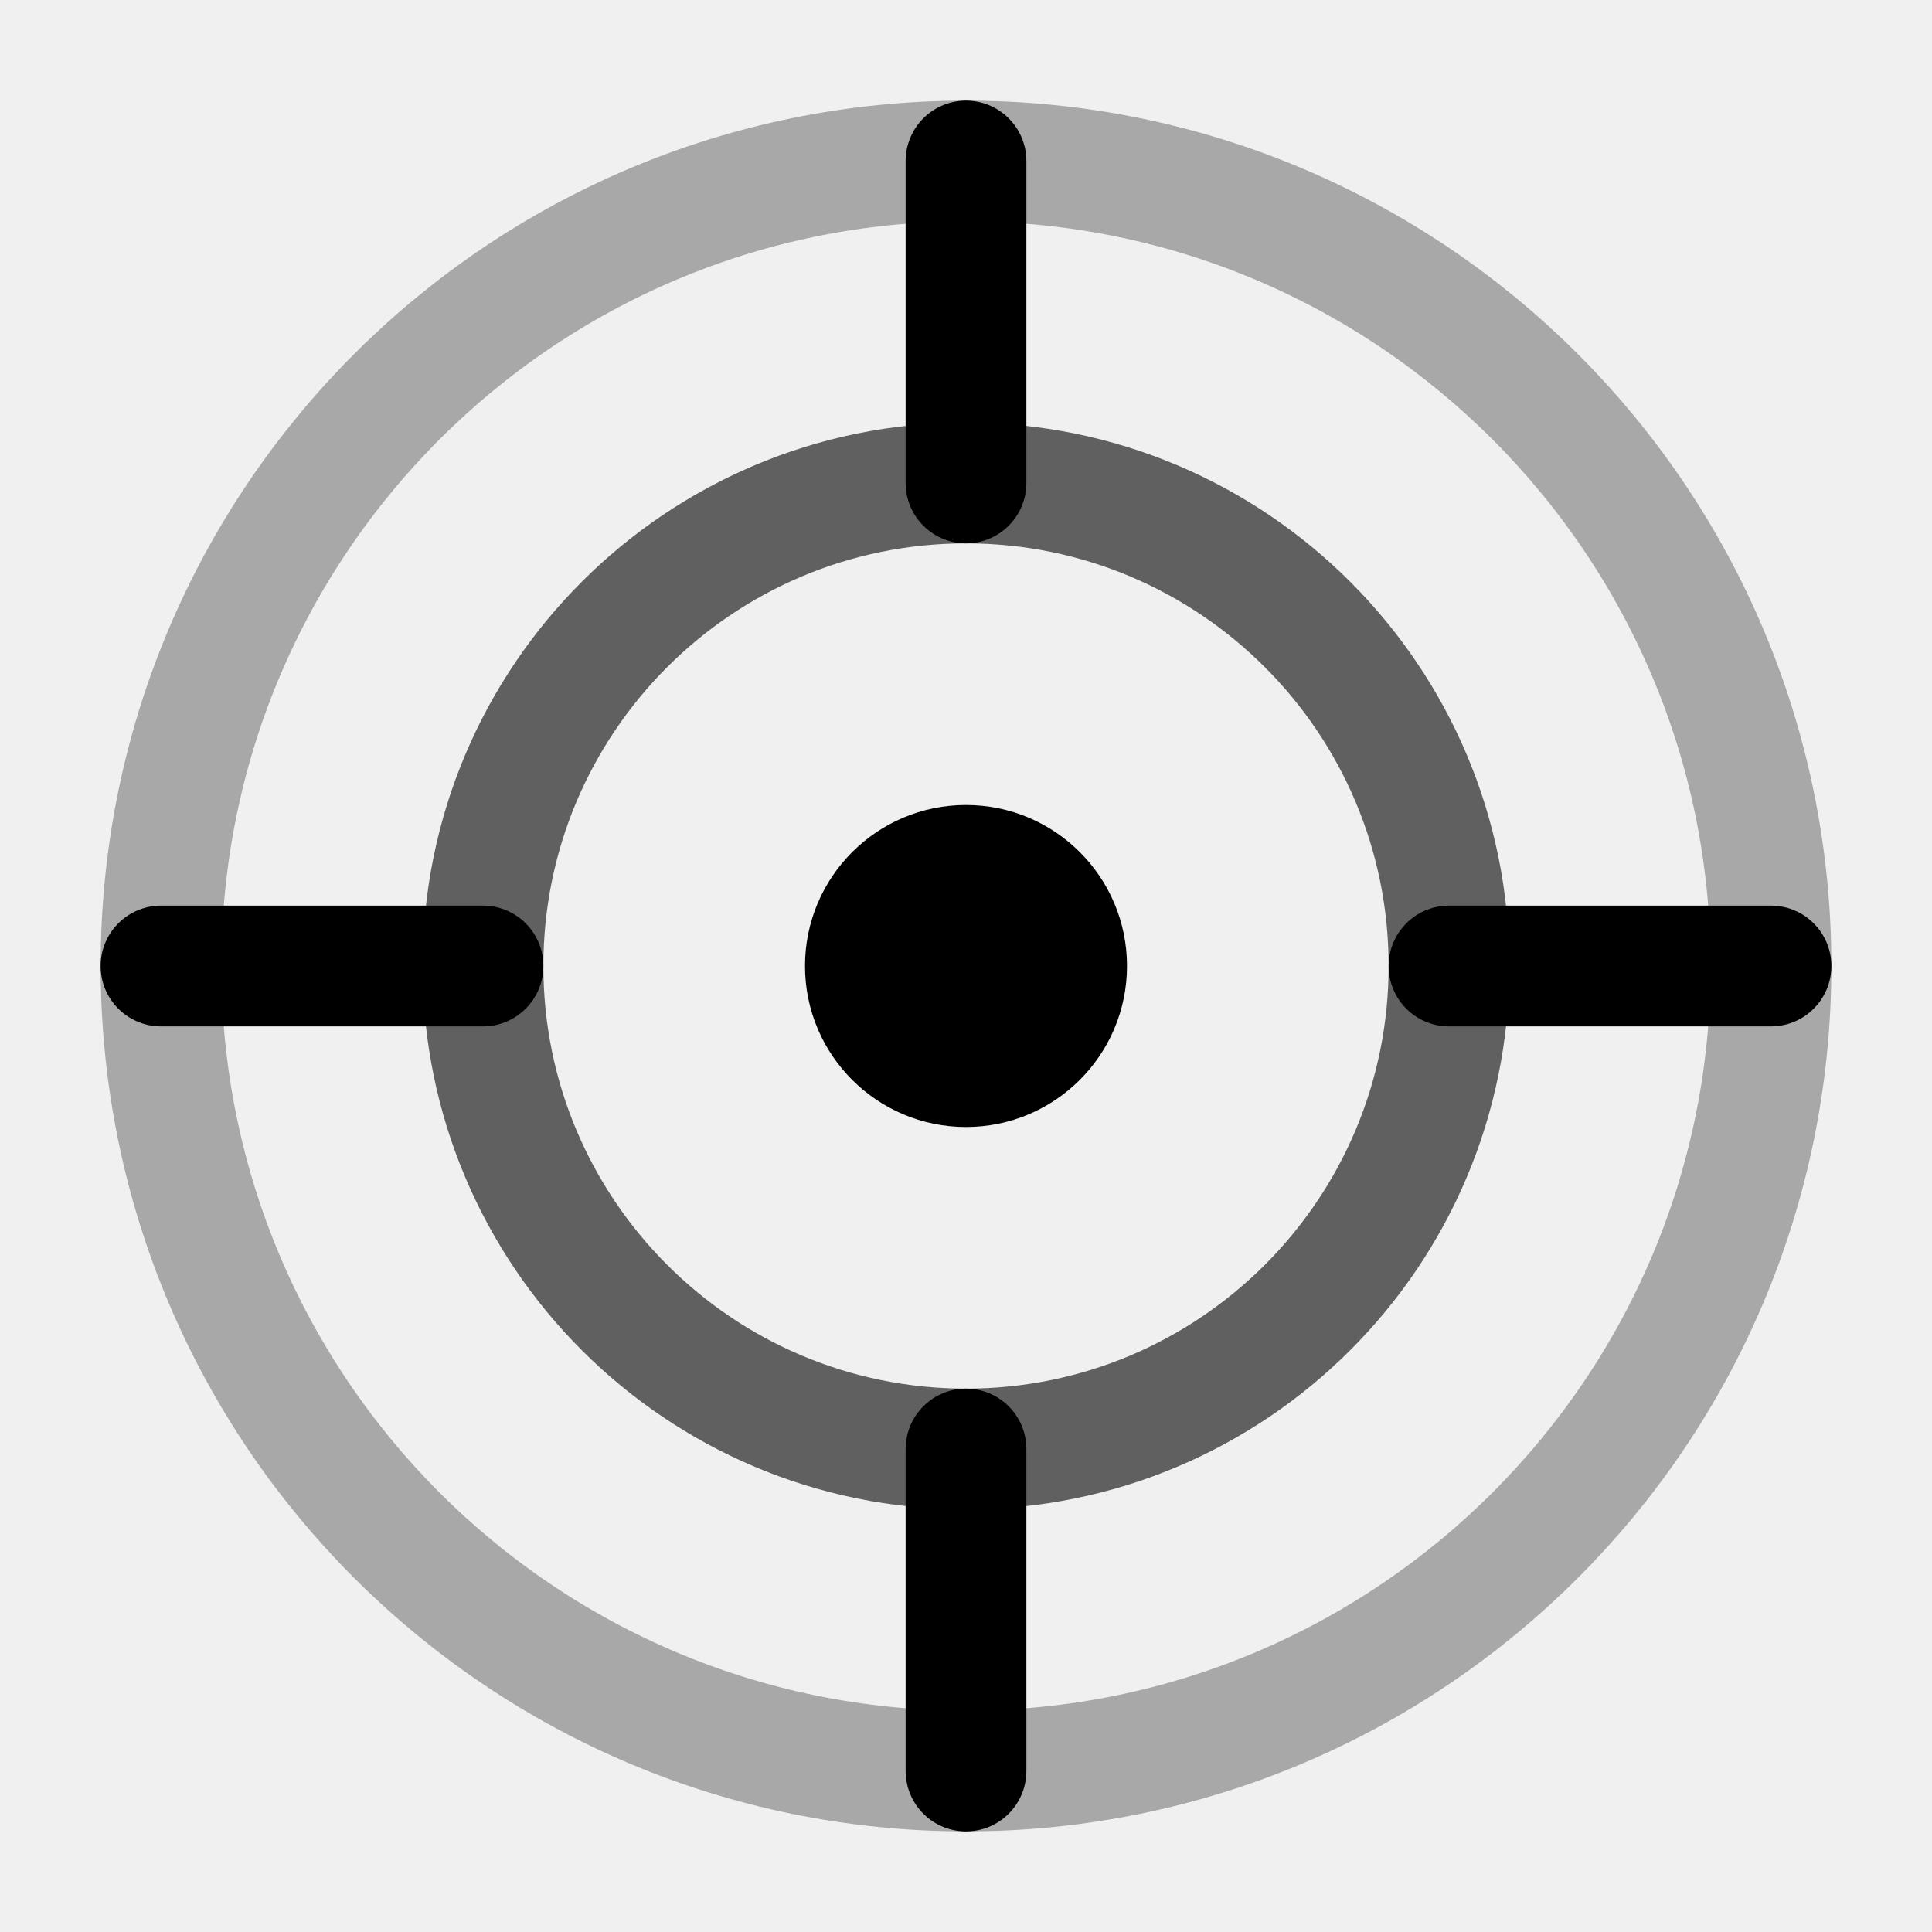
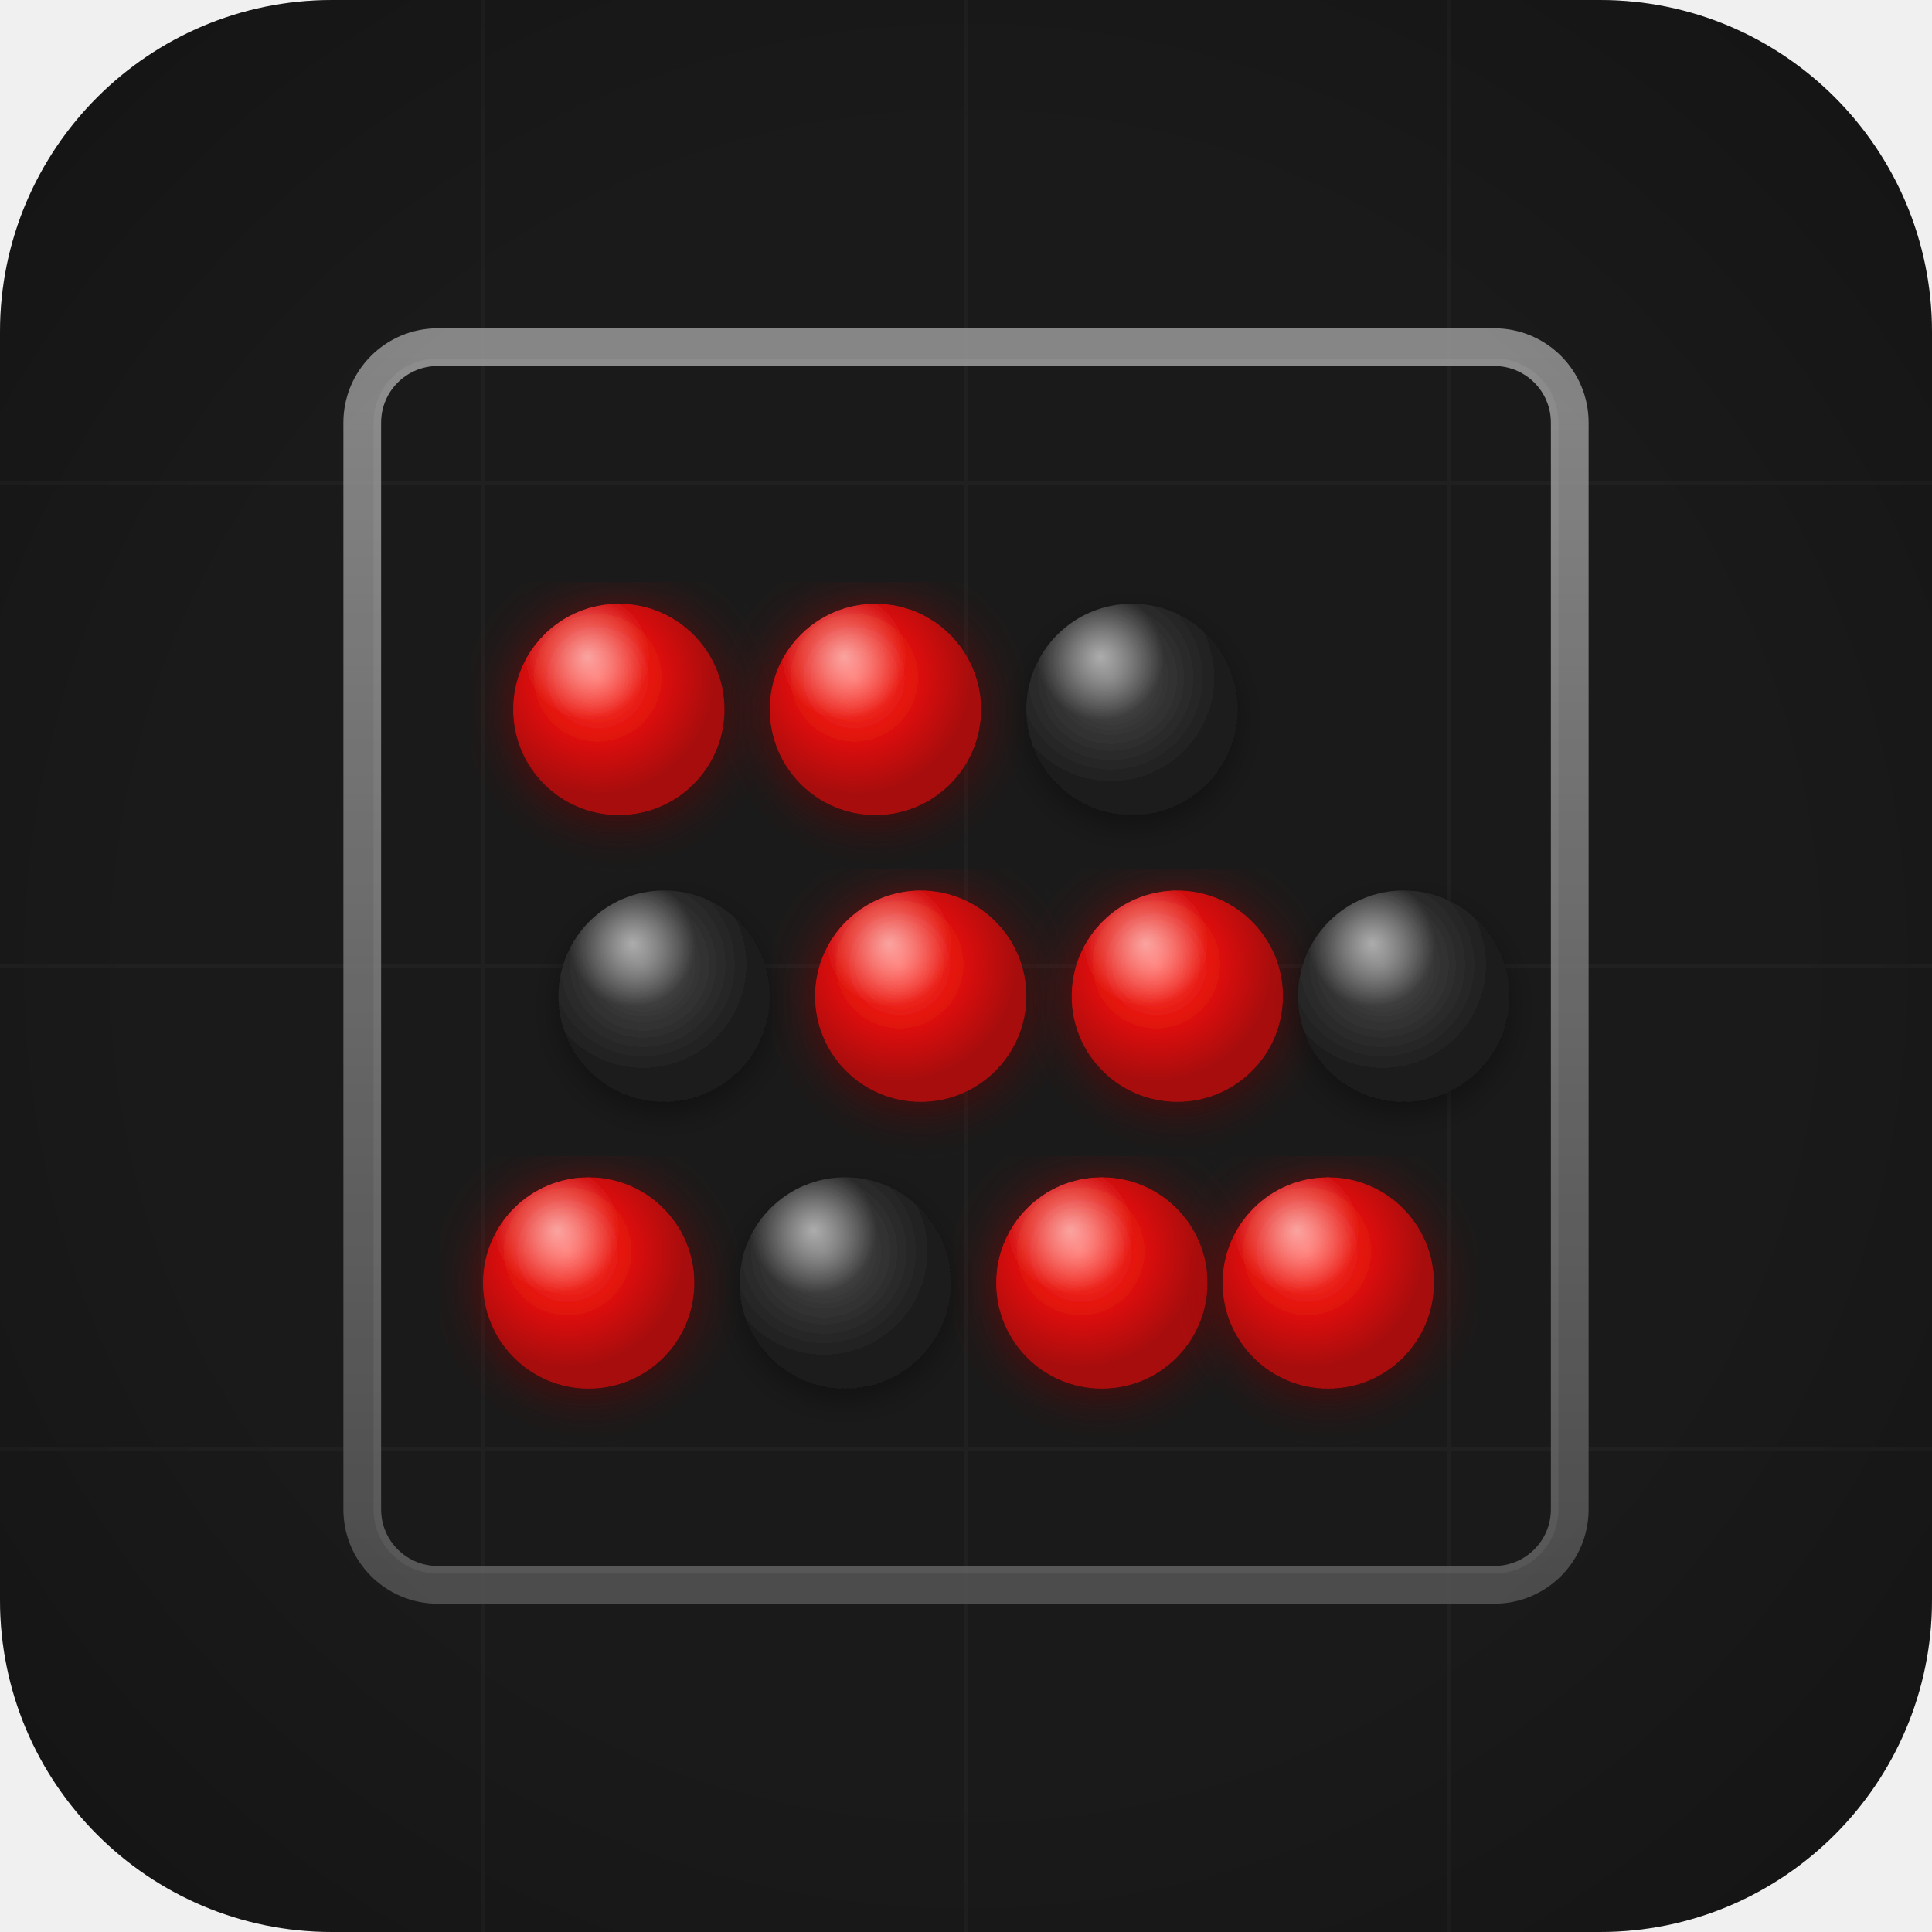
- <svg xmlns="http://www.w3.org/2000/svg" width="24" height="24" viewBox="0 0 24 24" fill="none">
-   <circle cx="12" cy="12" r="10" stroke="currentColor" stroke-width="1.5" fill="none" opacity="0.3" />
-   <circle cx="12" cy="12" r="6" stroke="currentColor" stroke-width="1.5" fill="none" opacity="0.6" />
-   <circle cx="12" cy="12" r="2" fill="currentColor" />
-   <line x1="12" y1="2" x2="12" y2="6" stroke="currentColor" stroke-width="1.5" stroke-linecap="round" />
-   <line x1="12" y1="18" x2="12" y2="22" stroke="currentColor" stroke-width="1.5" stroke-linecap="round" />
-   <line x1="2" y1="12" x2="6" y2="12" stroke="currentColor" stroke-width="1.5" stroke-linecap="round" />
-   <line x1="18" y1="12" x2="22" y2="12" stroke="currentColor" stroke-width="1.5" stroke-linecap="round" />
+ <svg xmlns="http://www.w3.org/2000/svg" width="256" height="256" viewBox="0 0 256 256" fill="none">
+   <defs>
+     <linearGradient id="bg" x1="0" y1="0" x2="256" y2="256">
+       <stop offset="0%" stop-color="#1a1a1a" />
+       <stop offset="100%" stop-color="#111111" />
+     </linearGradient>
+     <radialGradient id="redBead" cx="40%" cy="35%" r="55%">
+       <stop offset="0%" stop-color="#ff4a42" />
+       <stop offset="50%" stop-color="#e3120b" />
+       <stop offset="100%" stop-color="#a80d08" />
+     </radialGradient>
+     <radialGradient id="darkBead" cx="40%" cy="35%" r="55%">
+       <stop offset="0%" stop-color="#555555" />
+       <stop offset="50%" stop-color="#333333" />
+       <stop offset="100%" stop-color="#1a1a1a" />
+     </radialGradient>
+     <radialGradient id="beadShine" cx="35%" cy="25%" r="30%">
+       <stop offset="0%" stop-color="rgba(255,255,255,0.55)" />
+       <stop offset="100%" stop-color="rgba(255,255,255,0)" />
+     </radialGradient>
+     <linearGradient id="frameMetal" x1="0" y1="0" x2="0" y2="1">
+       <stop offset="0%" stop-color="#999999" />
+       <stop offset="50%" stop-color="#777777" />
+       <stop offset="100%" stop-color="#555555" />
+     </linearGradient>
+     <linearGradient id="rodGrad" x1="0" y1="0" x2="1" y2="0">
+       <stop offset="0%" stop-color="#444444" />
+       <stop offset="50%" stop-color="#666666" />
+       <stop offset="100%" stop-color="#444444" />
+     </linearGradient>
+     <filter id="redGlow" x="-40%" y="-40%" width="180%" height="180%">
+       <feGaussianBlur in="SourceGraphic" stdDeviation="4" result="blur" />
+       <feColorMatrix in="blur" type="matrix" values="1 0 0 0 0  0 0.1 0 0 0  0 0 0.05 0 0  0 0 0 0.3 0" />
+       <feMerge>
+         <feMergeNode />
+         <feMergeNode in="SourceGraphic" />
+       </feMerge>
+     </filter>
+     <filter id="beadShadow" x="-20%" y="-10%" width="140%" height="150%">
+       <feDropShadow dx="0" dy="1.5" stdDeviation="2" flood-color="#000000" flood-opacity="0.35" />
+     </filter>
+     <clipPath id="roundClip">
+       <rect width="256" height="256" rx="44" ry="44" />
+     </clipPath>
+     <radialGradient id="vignette" cx="50%" cy="50%" r="70%">
+       <stop offset="60%" stop-color="transparent" />
+       <stop offset="100%" stop-color="rgba(0,0,0,0.25)" />
+     </radialGradient>
+   </defs>
+   <g clip-path="url(#roundClip)">
+     <rect width="256" height="256" fill="url(#bg)" />
+     <g opacity="0.03">
+       <line x1="0" y1="64" x2="256" y2="64" stroke="#ffffff" stroke-width="0.5" />
+       <line x1="0" y1="128" x2="256" y2="128" stroke="#ffffff" stroke-width="0.5" />
+       <line x1="0" y1="192" x2="256" y2="192" stroke="#ffffff" stroke-width="0.5" />
+       <line x1="64" y1="0" x2="64" y2="256" stroke="#ffffff" stroke-width="0.5" />
+       <line x1="128" y1="0" x2="128" y2="256" stroke="#ffffff" stroke-width="0.5" />
+       <line x1="192" y1="0" x2="192" y2="256" stroke="#ffffff" stroke-width="0.5" />
+     </g>
+     <rect x="48" y="46" width="160" height="164" rx="10" ry="10" stroke="url(#frameMetal)" stroke-width="5" fill="none" opacity="0.85" />
+     <rect x="50" y="48" width="156" height="160" rx="8" ry="8" stroke="rgba(255,255,255,0.06)" stroke-width="1" fill="none" />
+     <line x1="56" y1="94" x2="200" y2="94" stroke="url(#rodGrad)" stroke-width="2.5" stroke-linecap="round" />
+     <line x1="56" y1="132" x2="200" y2="132" stroke="url(#rodGrad)" stroke-width="2.5" stroke-linecap="round" />
+     <line x1="56" y1="170" x2="200" y2="170" stroke="url(#rodGrad)" stroke-width="2.5" stroke-linecap="round" />
+     <g filter="url(#beadShadow)">
+       <circle cx="82" cy="94" r="14" fill="url(#redBead)" filter="url(#redGlow)" />
+       <circle cx="82" cy="94" r="14" fill="url(#beadShine)" />
+     </g>
+     <g filter="url(#beadShadow)">
+       <circle cx="116" cy="94" r="14" fill="url(#redBead)" filter="url(#redGlow)" />
+       <circle cx="116" cy="94" r="14" fill="url(#beadShine)" />
+     </g>
+     <g filter="url(#beadShadow)">
+       <circle cx="150" cy="94" r="14" fill="url(#darkBead)" />
+       <circle cx="150" cy="94" r="14" fill="url(#beadShine)" />
+     </g>
+     <g filter="url(#beadShadow)">
+       <circle cx="88" cy="132" r="14" fill="url(#darkBead)" />
+       <circle cx="88" cy="132" r="14" fill="url(#beadShine)" />
+     </g>
+     <g filter="url(#beadShadow)">
+       <circle cx="122" cy="132" r="14" fill="url(#redBead)" filter="url(#redGlow)" />
+       <circle cx="122" cy="132" r="14" fill="url(#beadShine)" />
+     </g>
+     <g filter="url(#beadShadow)">
+       <circle cx="156" cy="132" r="14" fill="url(#redBead)" filter="url(#redGlow)" />
+       <circle cx="156" cy="132" r="14" fill="url(#beadShine)" />
+     </g>
+     <g filter="url(#beadShadow)">
+       <circle cx="186" cy="132" r="14" fill="url(#darkBead)" />
+       <circle cx="186" cy="132" r="14" fill="url(#beadShine)" />
+     </g>
+     <g filter="url(#beadShadow)">
+       <circle cx="78" cy="170" r="14" fill="url(#redBead)" filter="url(#redGlow)" />
+       <circle cx="78" cy="170" r="14" fill="url(#beadShine)" />
+     </g>
+     <g filter="url(#beadShadow)">
+       <circle cx="112" cy="170" r="14" fill="url(#darkBead)" />
+       <circle cx="112" cy="170" r="14" fill="url(#beadShine)" />
+     </g>
+     <g filter="url(#beadShadow)">
+       <circle cx="146" cy="170" r="14" fill="url(#redBead)" filter="url(#redGlow)" />
+       <circle cx="146" cy="170" r="14" fill="url(#beadShine)" />
+     </g>
+     <g filter="url(#beadShadow)">
+       <circle cx="176" cy="170" r="14" fill="url(#redBead)" filter="url(#redGlow)" />
+       <circle cx="176" cy="170" r="14" fill="url(#beadShine)" />
+     </g>
+     <rect width="256" height="256" fill="url(#vignette)" />
+   </g>
</svg>
